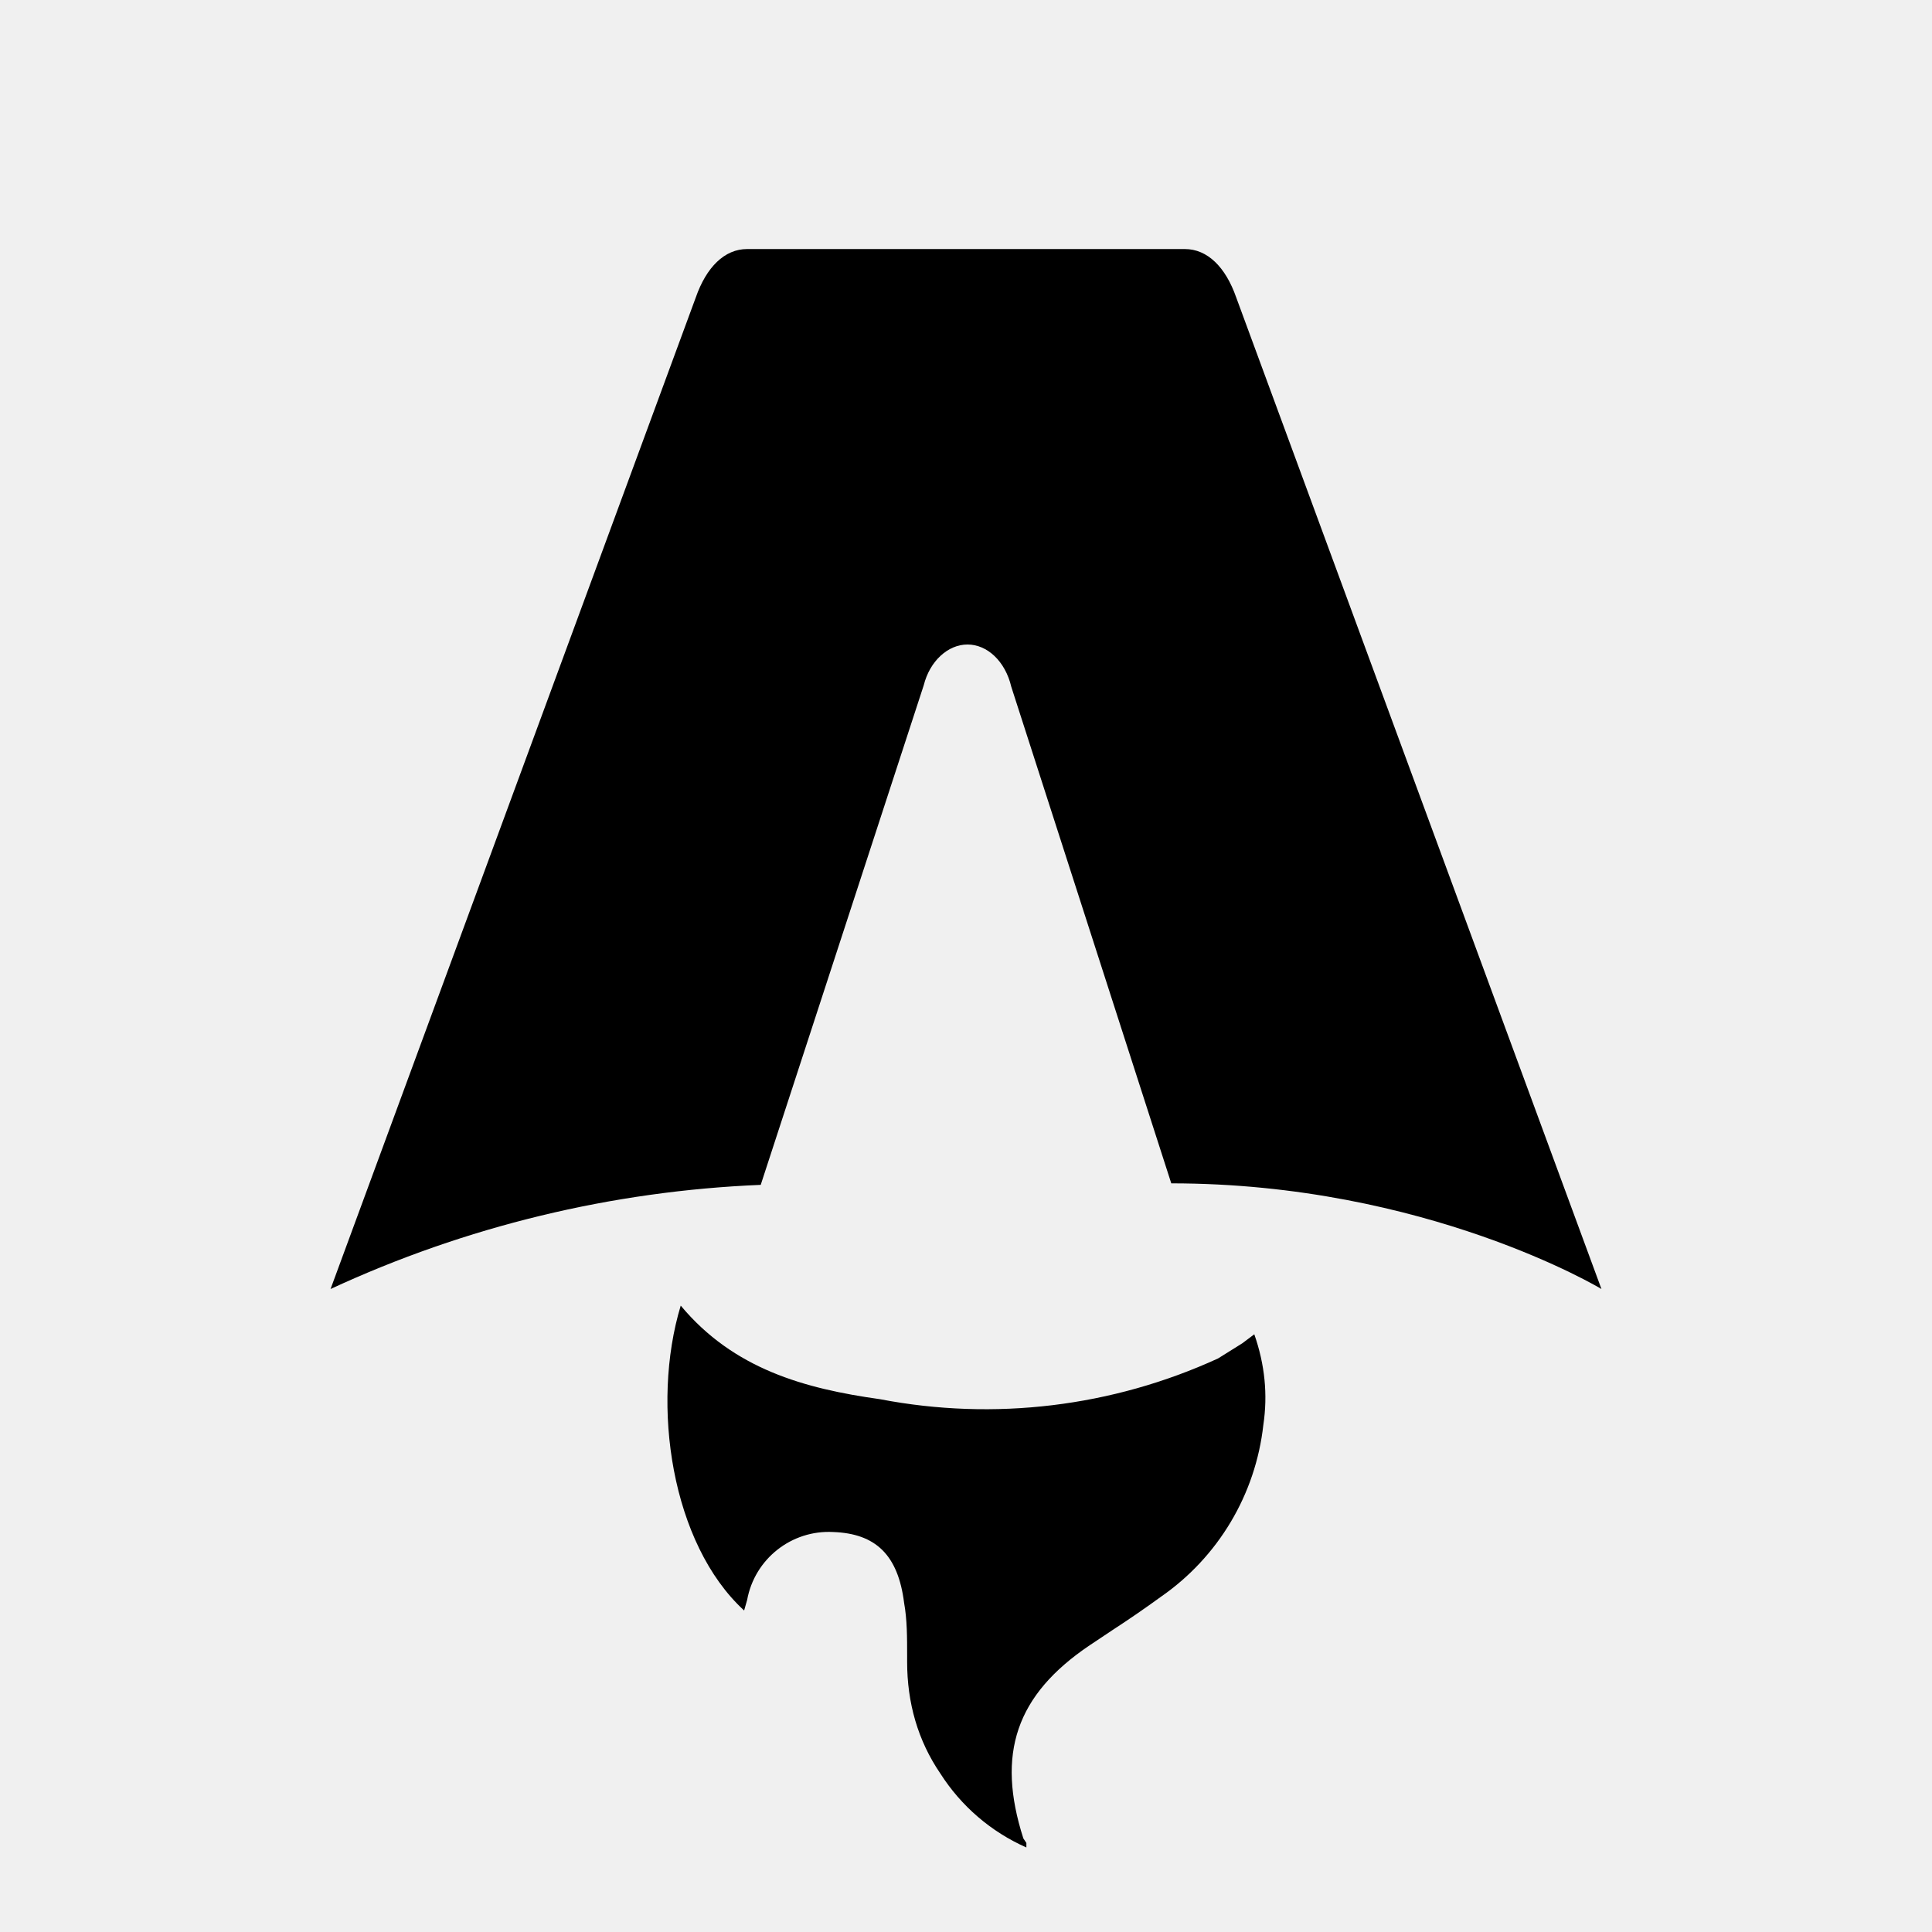
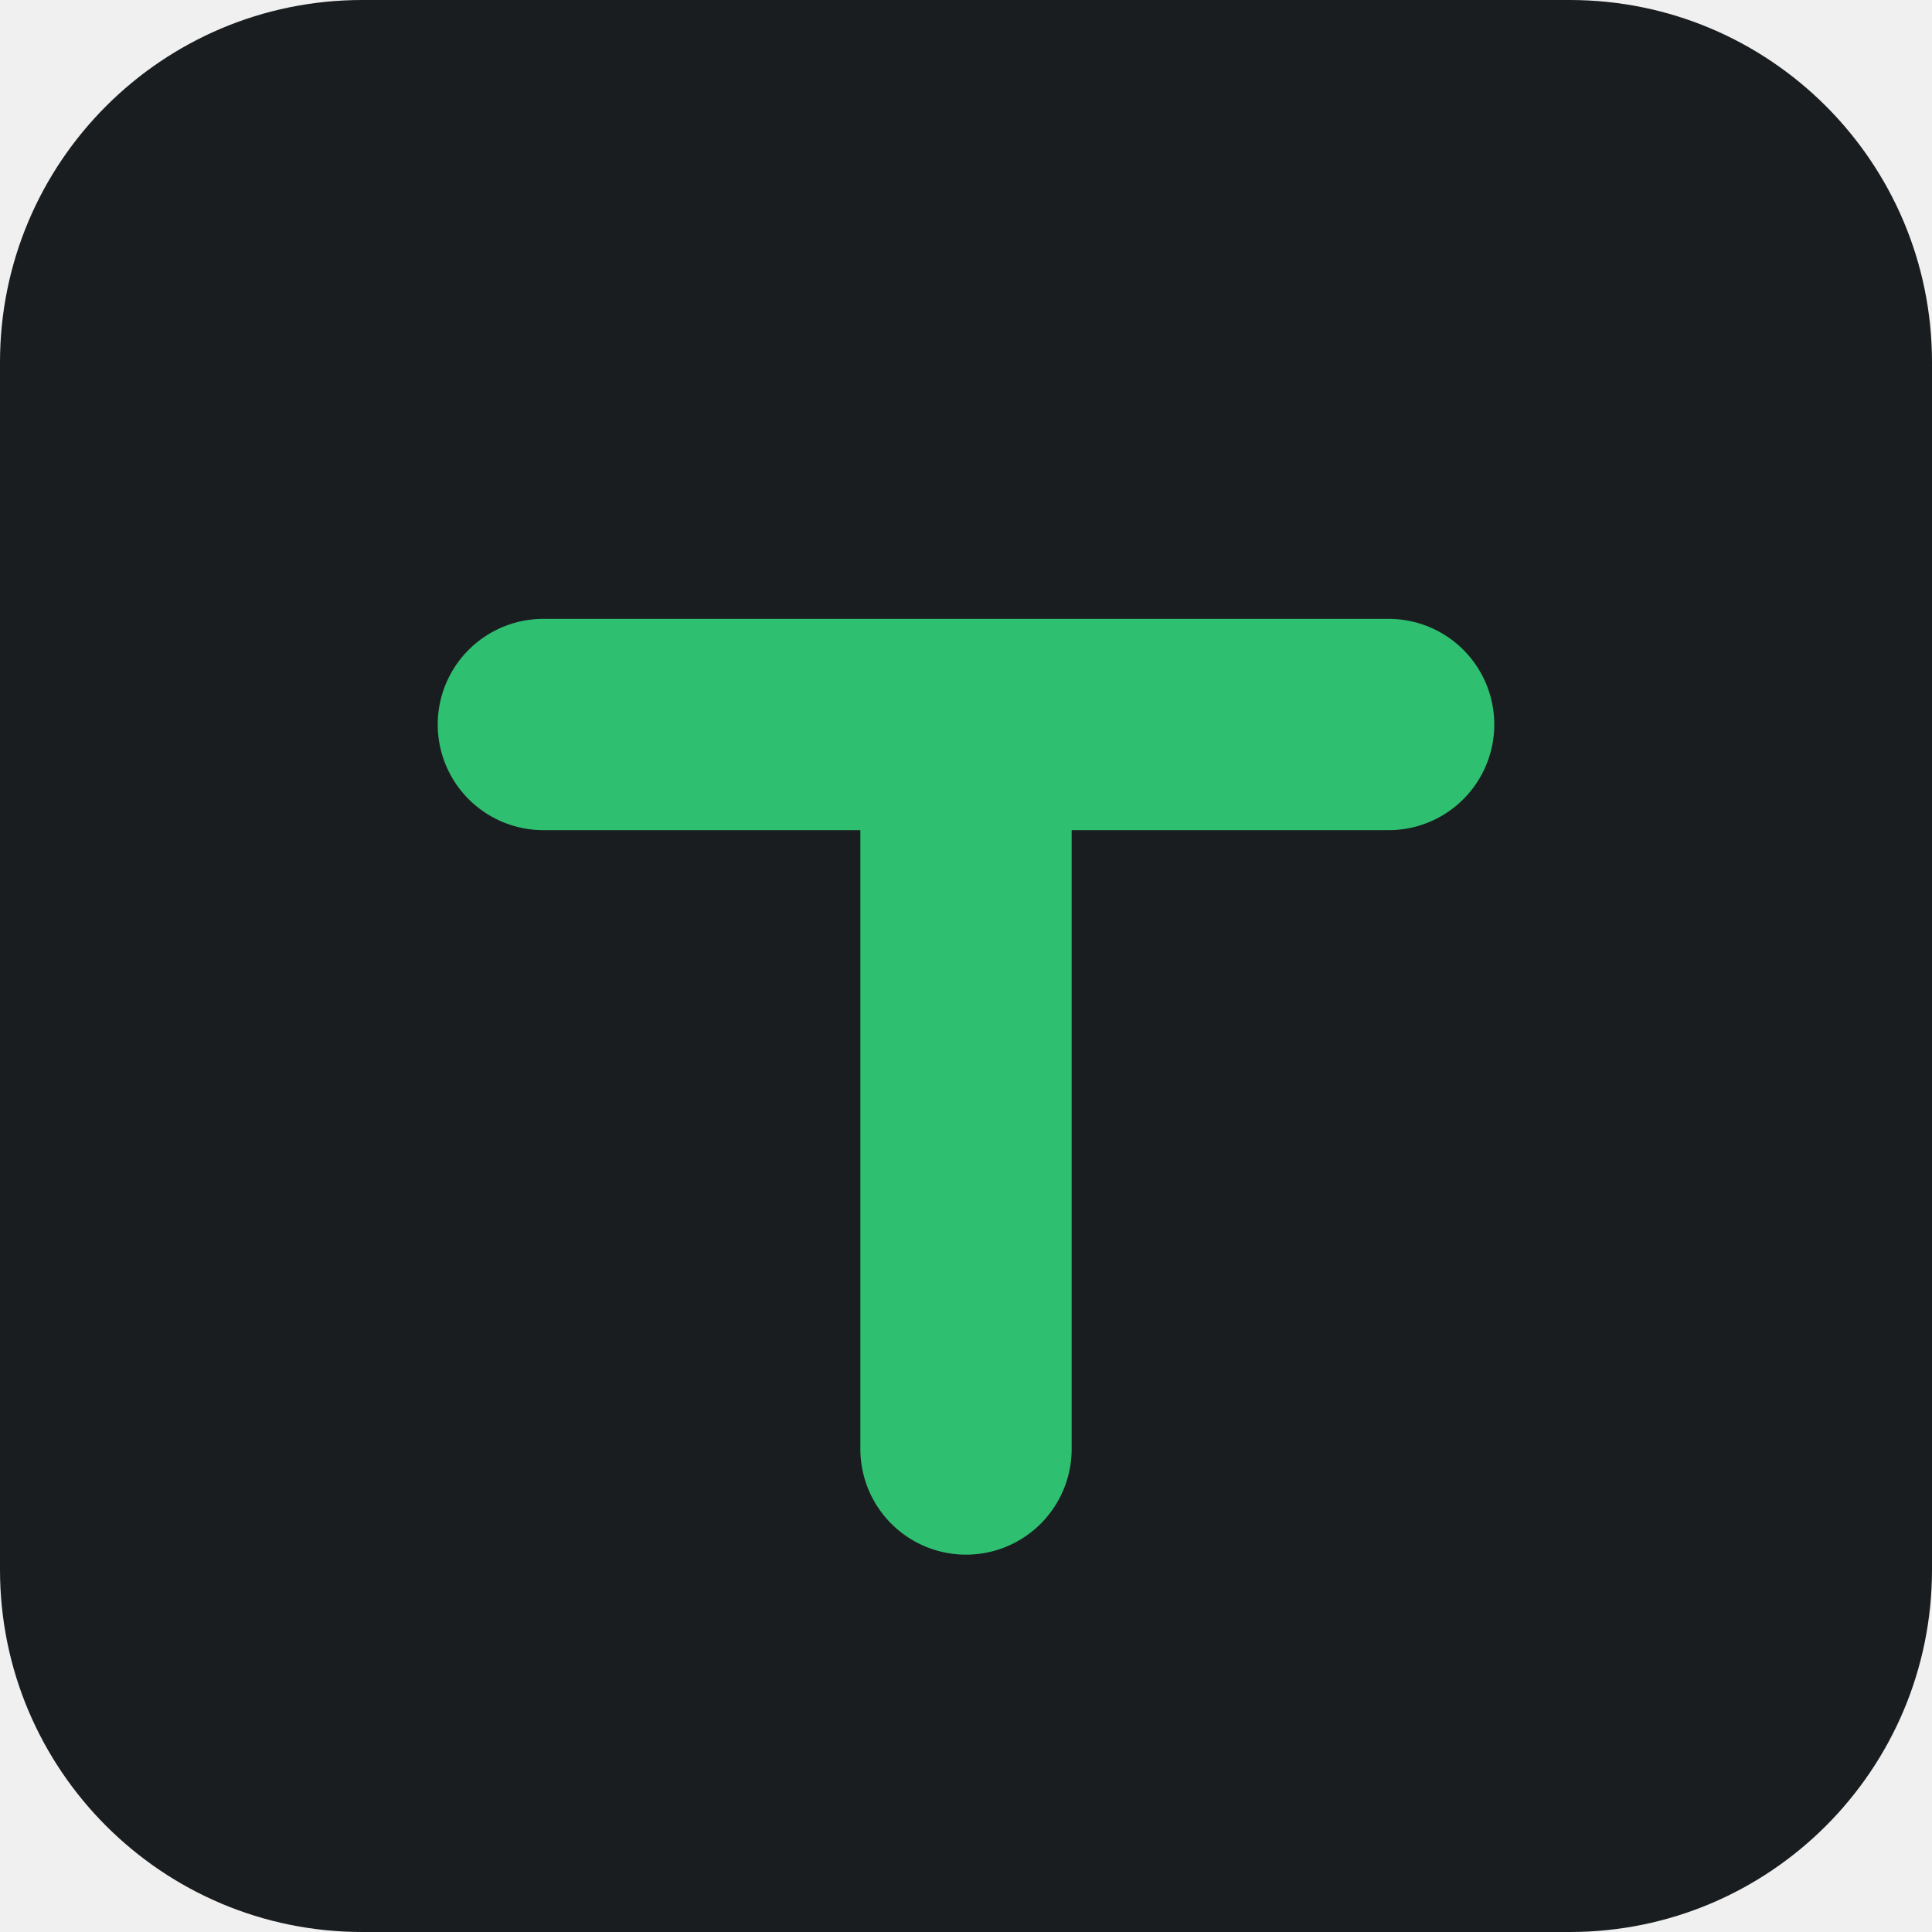
- <svg xmlns="http://www.w3.org/2000/svg" fill="none" viewBox="0 0 128 128">
-   <path d="M50.4 78.5a75.1 75.1 0 0 0-28.5 6.9l24.2-65.7c.7-2 1.9-3.2 3.4-3.2h29c1.5 0 2.7 1.2 3.4 3.2l24.2 65.7s-11.6-7-28.5-7L67 45.5c-.4-1.7-1.6-2.8-2.9-2.8-1.3 0-2.5 1.1-2.9 2.7L50.4 78.5Zm-1.1 28.2Zm-4.2-20.2c-2 6.6-.6 15.8 4.2 20.2a17.5 17.5 0 0 1 .2-.7 5.5 5.5 0 0 1 5.7-4.5c2.8.1 4.3 1.5 4.7 4.7.2 1.1.2 2.3.2 3.5v.4c0 2.7.7 5.2 2.2 7.4a13 13 0 0 0 5.7 4.9v-.3l-.2-.3c-1.8-5.6-.5-9.5 4.4-12.8l1.5-1a73 73 0 0 0 3.2-2.2 16 16 0 0 0 6.8-11.4c.3-2 .1-4-.6-6l-.8.6-1.6 1a37 37 0 0 1-22.4 2.7c-5-.7-9.7-2-13.2-6.2Z" />
-   <style>
-         path { fill: #000; }
-         @media (prefers-color-scheme: dark) {
-             path { fill: #FFF; }
-         }
-     </style>
+ <svg xmlns="http://www.w3.org/2000/svg" viewBox="0 0 64 64">
+   <rect width="64" height="64" rx="12" fill="#1A1D1F" />
+   <path d="M18 24h28M32 24v24" stroke="#2FBF71" stroke-width="7" stroke-linecap="round" fill="none" />
</svg>
